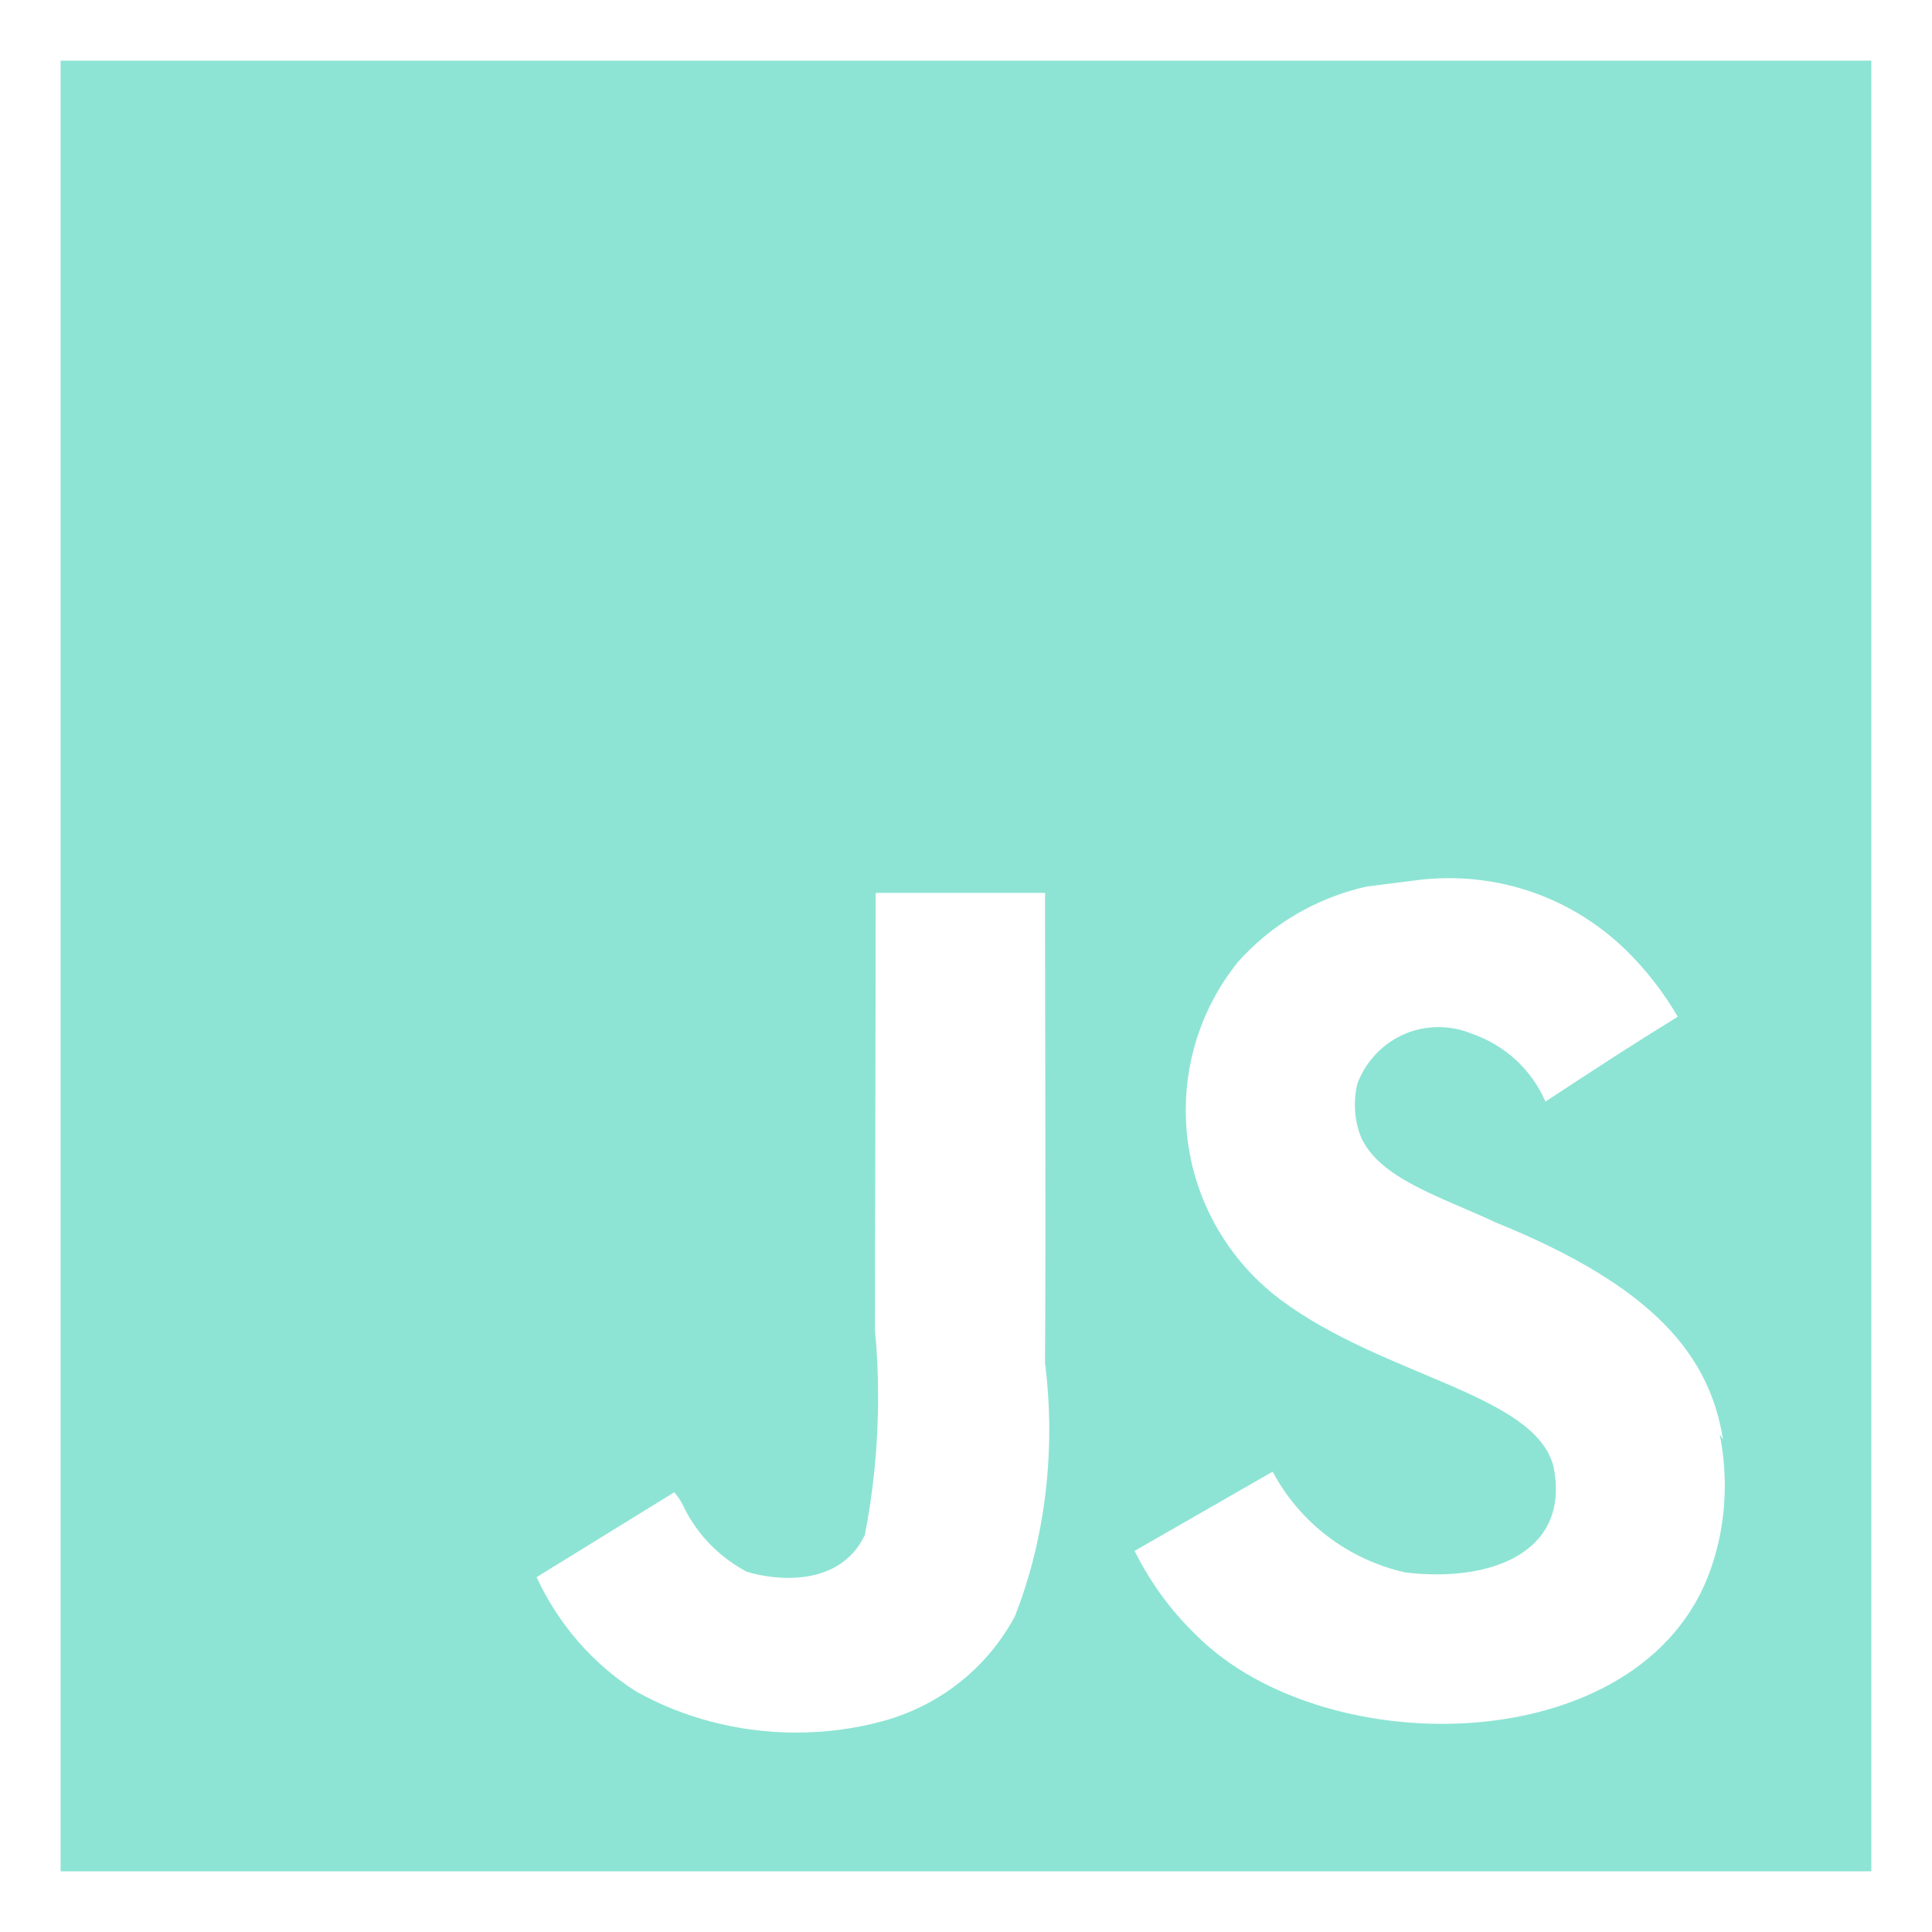
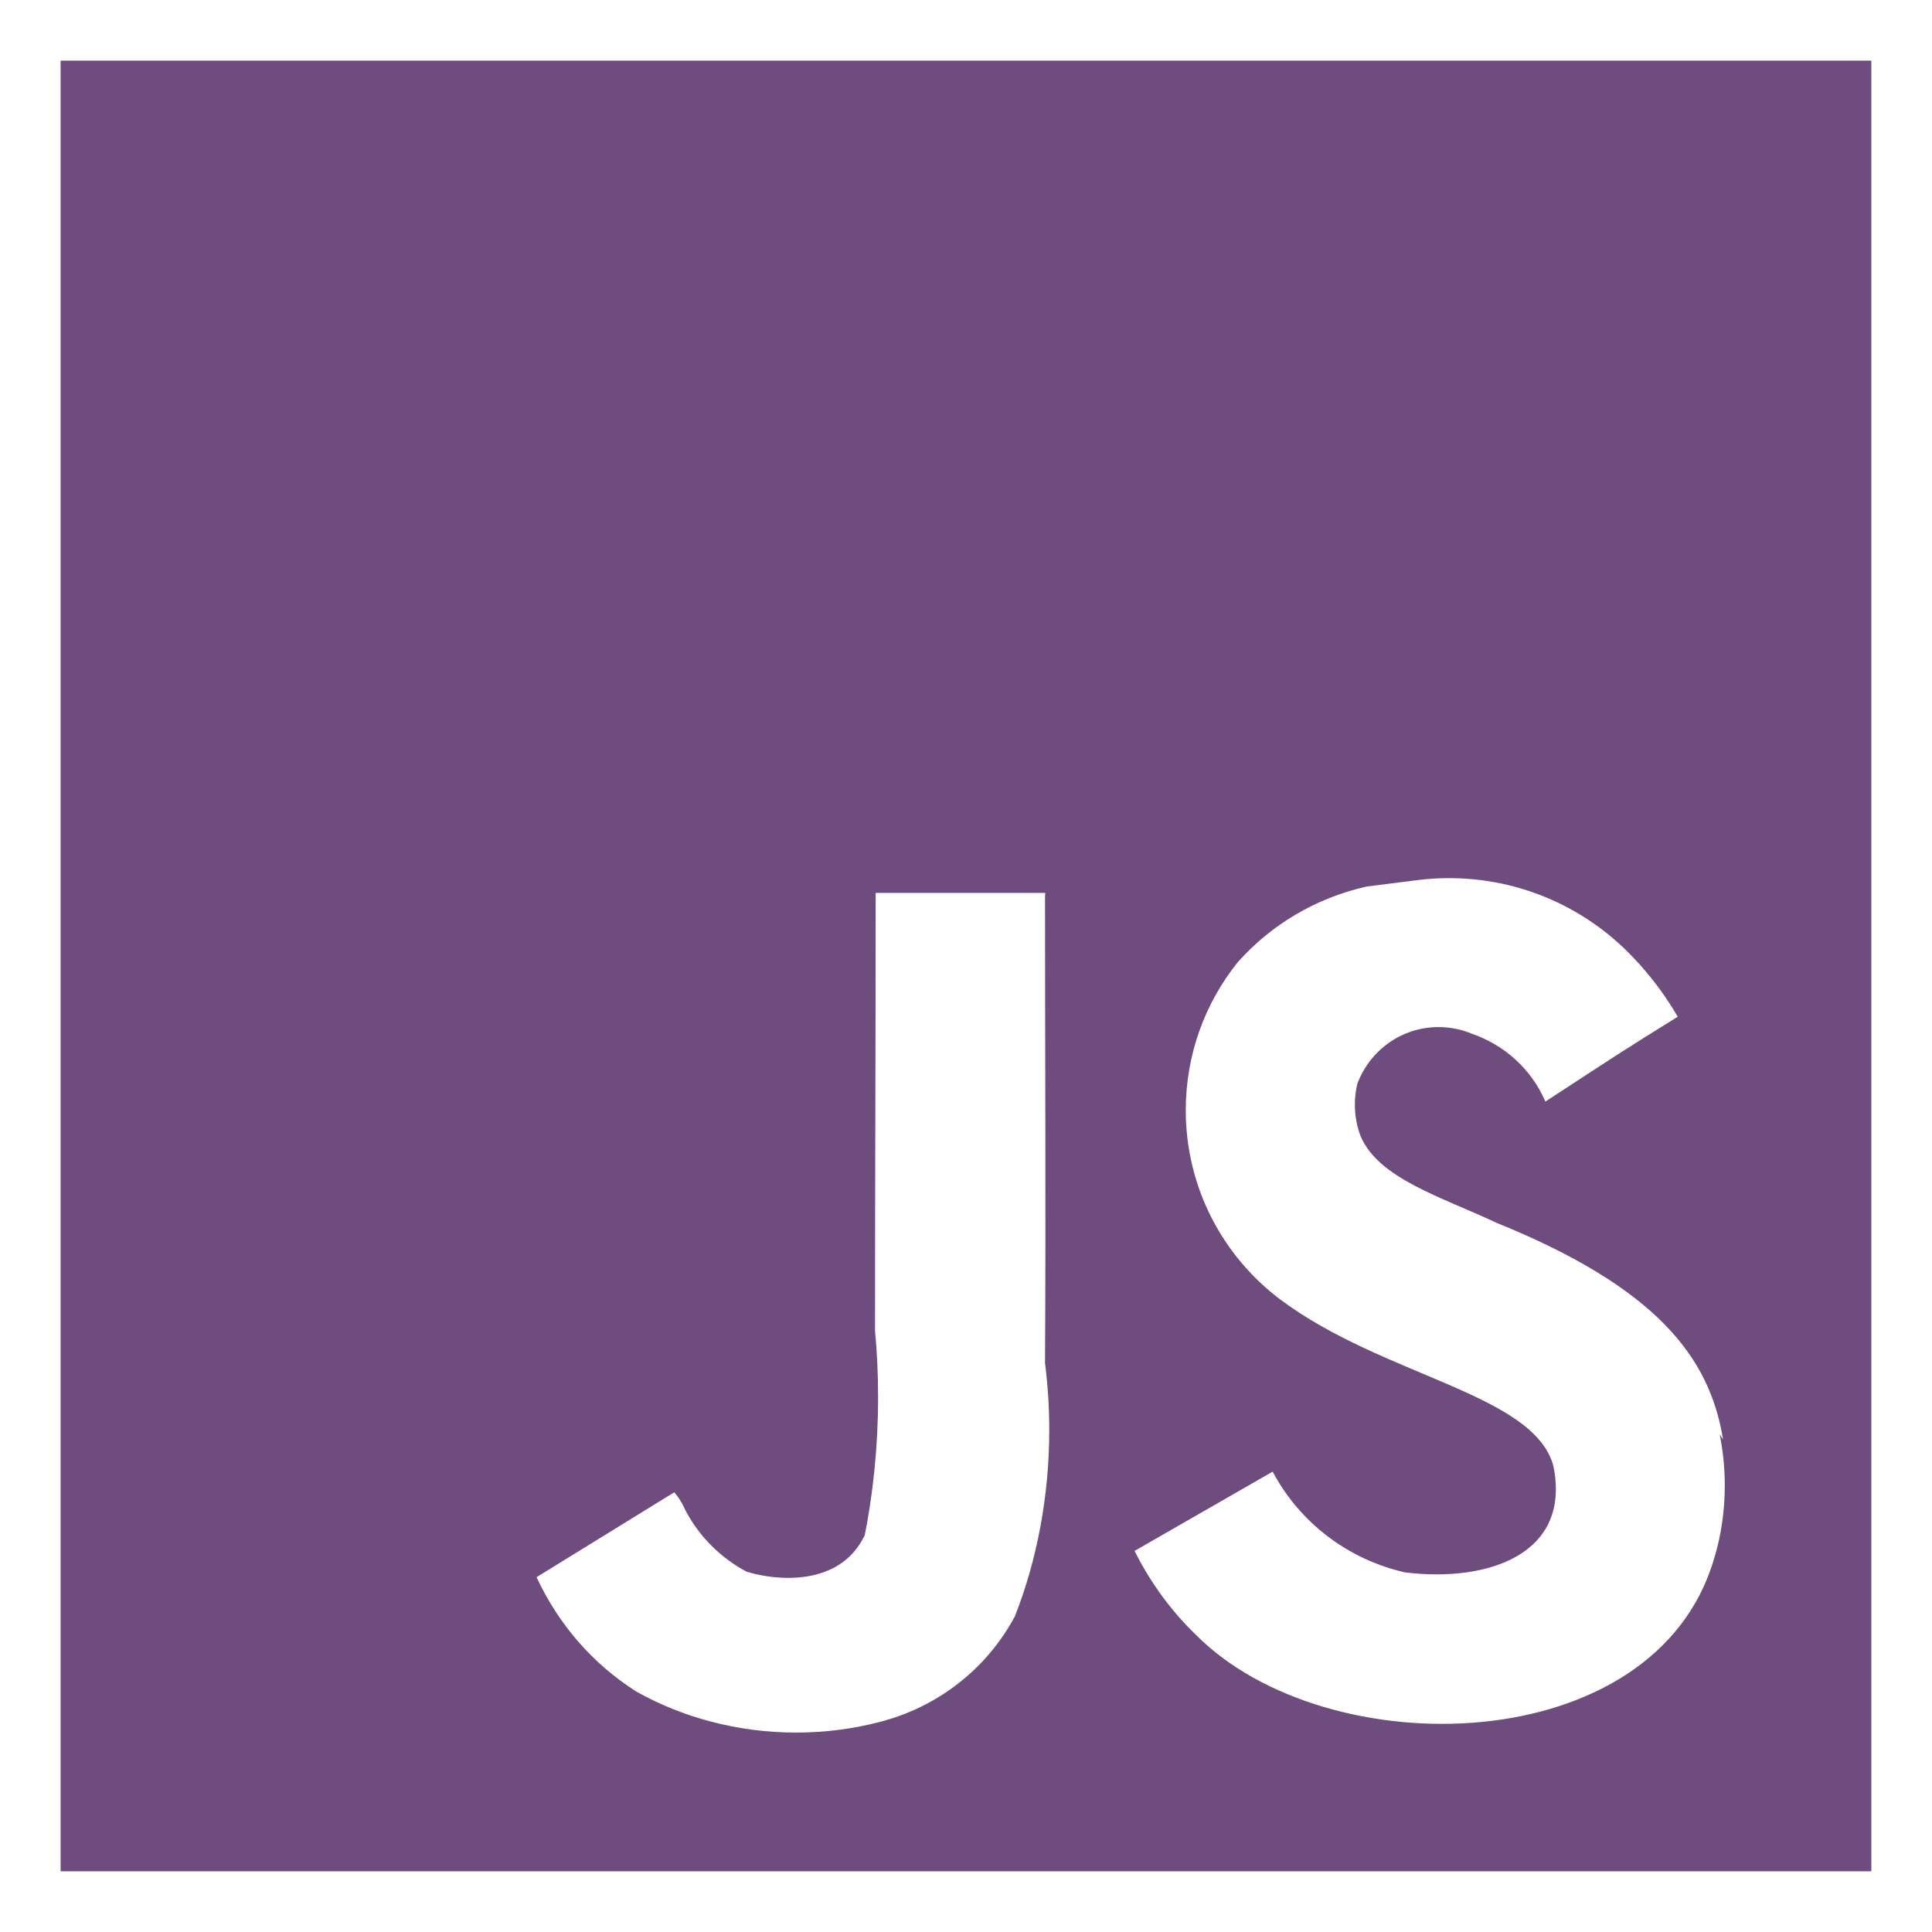
<svg xmlns="http://www.w3.org/2000/svg" width="104" height="104" viewBox="0 0 104 104" fill="none">
-   <path d="M56.267 48.064H47.138C47.138 55.936 47.102 63.758 47.102 71.64C47.209 72.709 47.268 73.954 47.268 75.212C47.268 77.844 47.005 80.415 46.501 82.898L46.543 82.651C45.204 85.449 41.749 85.091 40.183 84.601C38.717 83.814 37.557 82.621 36.832 81.172L36.813 81.126C36.67 80.821 36.498 80.561 36.293 80.327L36.296 80.33L28.883 84.9C30.076 87.467 31.918 89.56 34.203 91.026L34.261 91.062C36.741 92.45 39.705 93.265 42.858 93.265C44.431 93.265 45.958 93.061 47.411 92.68L47.288 92.71C50.498 91.903 53.115 89.817 54.613 87.041L54.642 86.98C55.809 84.009 56.482 80.567 56.482 76.97C56.482 75.709 56.397 74.467 56.238 73.249L56.254 73.391C56.303 65.049 56.254 56.703 56.254 48.295L56.267 48.064ZM92.752 77.49C92.04 73.044 89.144 69.306 80.555 65.822C77.564 64.421 74.243 63.447 73.255 61.191C73.05 60.678 72.933 60.083 72.933 59.462C72.933 59.059 72.982 58.669 73.076 58.295L73.07 58.328C73.746 56.54 75.445 55.289 77.434 55.289C78.081 55.289 78.695 55.419 79.251 55.656L79.222 55.643C81.016 56.261 82.433 57.574 83.171 59.257L83.187 59.3C87.386 56.553 87.386 56.553 90.314 54.73C89.612 53.531 88.823 52.491 87.929 51.555L87.935 51.561C85.442 48.916 81.916 47.271 78.003 47.271C77.448 47.271 76.898 47.304 76.362 47.369L76.427 47.362L73.564 47.723C70.782 48.353 68.406 49.8 66.632 51.792L66.622 51.805C64.883 53.966 63.83 56.742 63.83 59.764C63.83 63.921 65.822 67.613 68.9 69.94L68.933 69.963C74.477 74.106 82.582 75.016 83.619 78.916C84.594 83.668 80.087 85.192 75.634 84.643C72.524 83.934 69.976 81.945 68.536 79.274L68.507 79.219L61.074 83.486C61.948 85.228 63.047 86.716 64.36 87.987L64.363 87.99C71.428 95.121 89.096 94.757 92.267 83.912C92.635 82.729 92.846 81.37 92.846 79.963C92.846 78.988 92.745 78.036 92.55 77.119L92.567 77.21L92.752 77.49ZM3.263 3.263H100.734V100.734H3.263V3.263Z" fill="#5DD9C2" fill-opacity="0.7" />
+   <path d="M56.267 48.064H47.138C47.138 55.936 47.102 63.758 47.102 71.64C47.209 72.709 47.268 73.954 47.268 75.212C47.268 77.844 47.005 80.415 46.501 82.898L46.543 82.651C45.204 85.449 41.749 85.091 40.183 84.601C38.717 83.814 37.557 82.621 36.832 81.172L36.813 81.126C36.67 80.821 36.498 80.561 36.293 80.327L36.296 80.33L28.883 84.9C30.076 87.467 31.918 89.56 34.203 91.026L34.261 91.062C36.741 92.45 39.705 93.265 42.858 93.265C44.431 93.265 45.958 93.061 47.411 92.68L47.288 92.71C50.498 91.903 53.115 89.817 54.613 87.041L54.642 86.98C55.809 84.009 56.482 80.567 56.482 76.97C56.482 75.709 56.397 74.467 56.238 73.249L56.254 73.391C56.303 65.049 56.254 56.703 56.254 48.295L56.267 48.064ZM92.752 77.49C92.04 73.044 89.144 69.306 80.555 65.822C77.564 64.421 74.243 63.447 73.255 61.191C73.05 60.678 72.933 60.083 72.933 59.462C72.933 59.059 72.982 58.669 73.076 58.295L73.07 58.328C73.746 56.54 75.445 55.289 77.434 55.289C78.081 55.289 78.695 55.419 79.251 55.656L79.222 55.643C81.016 56.261 82.433 57.574 83.171 59.257L83.187 59.3C87.386 56.553 87.386 56.553 90.314 54.73C89.612 53.531 88.823 52.491 87.929 51.555L87.935 51.561C85.442 48.916 81.916 47.271 78.003 47.271C77.448 47.271 76.898 47.304 76.362 47.369L76.427 47.362L73.564 47.723C70.782 48.353 68.406 49.8 66.632 51.792L66.622 51.805C64.883 53.966 63.83 56.742 63.83 59.764C63.83 63.921 65.822 67.613 68.9 69.94L68.933 69.963C74.477 74.106 82.582 75.016 83.619 78.916C84.594 83.668 80.087 85.192 75.634 84.643C72.524 83.934 69.976 81.945 68.536 79.274L68.507 79.219L61.074 83.486C61.948 85.228 63.047 86.716 64.36 87.987L64.363 87.99C71.428 95.121 89.096 94.757 92.267 83.912C92.635 82.729 92.846 81.37 92.846 79.963C92.846 78.988 92.745 78.036 92.55 77.119L92.567 77.21L92.752 77.49ZM3.263 3.263H100.734V100.734H3.263V3.263Z" fill="#310047" fill-opacity="0.7" />
</svg>
